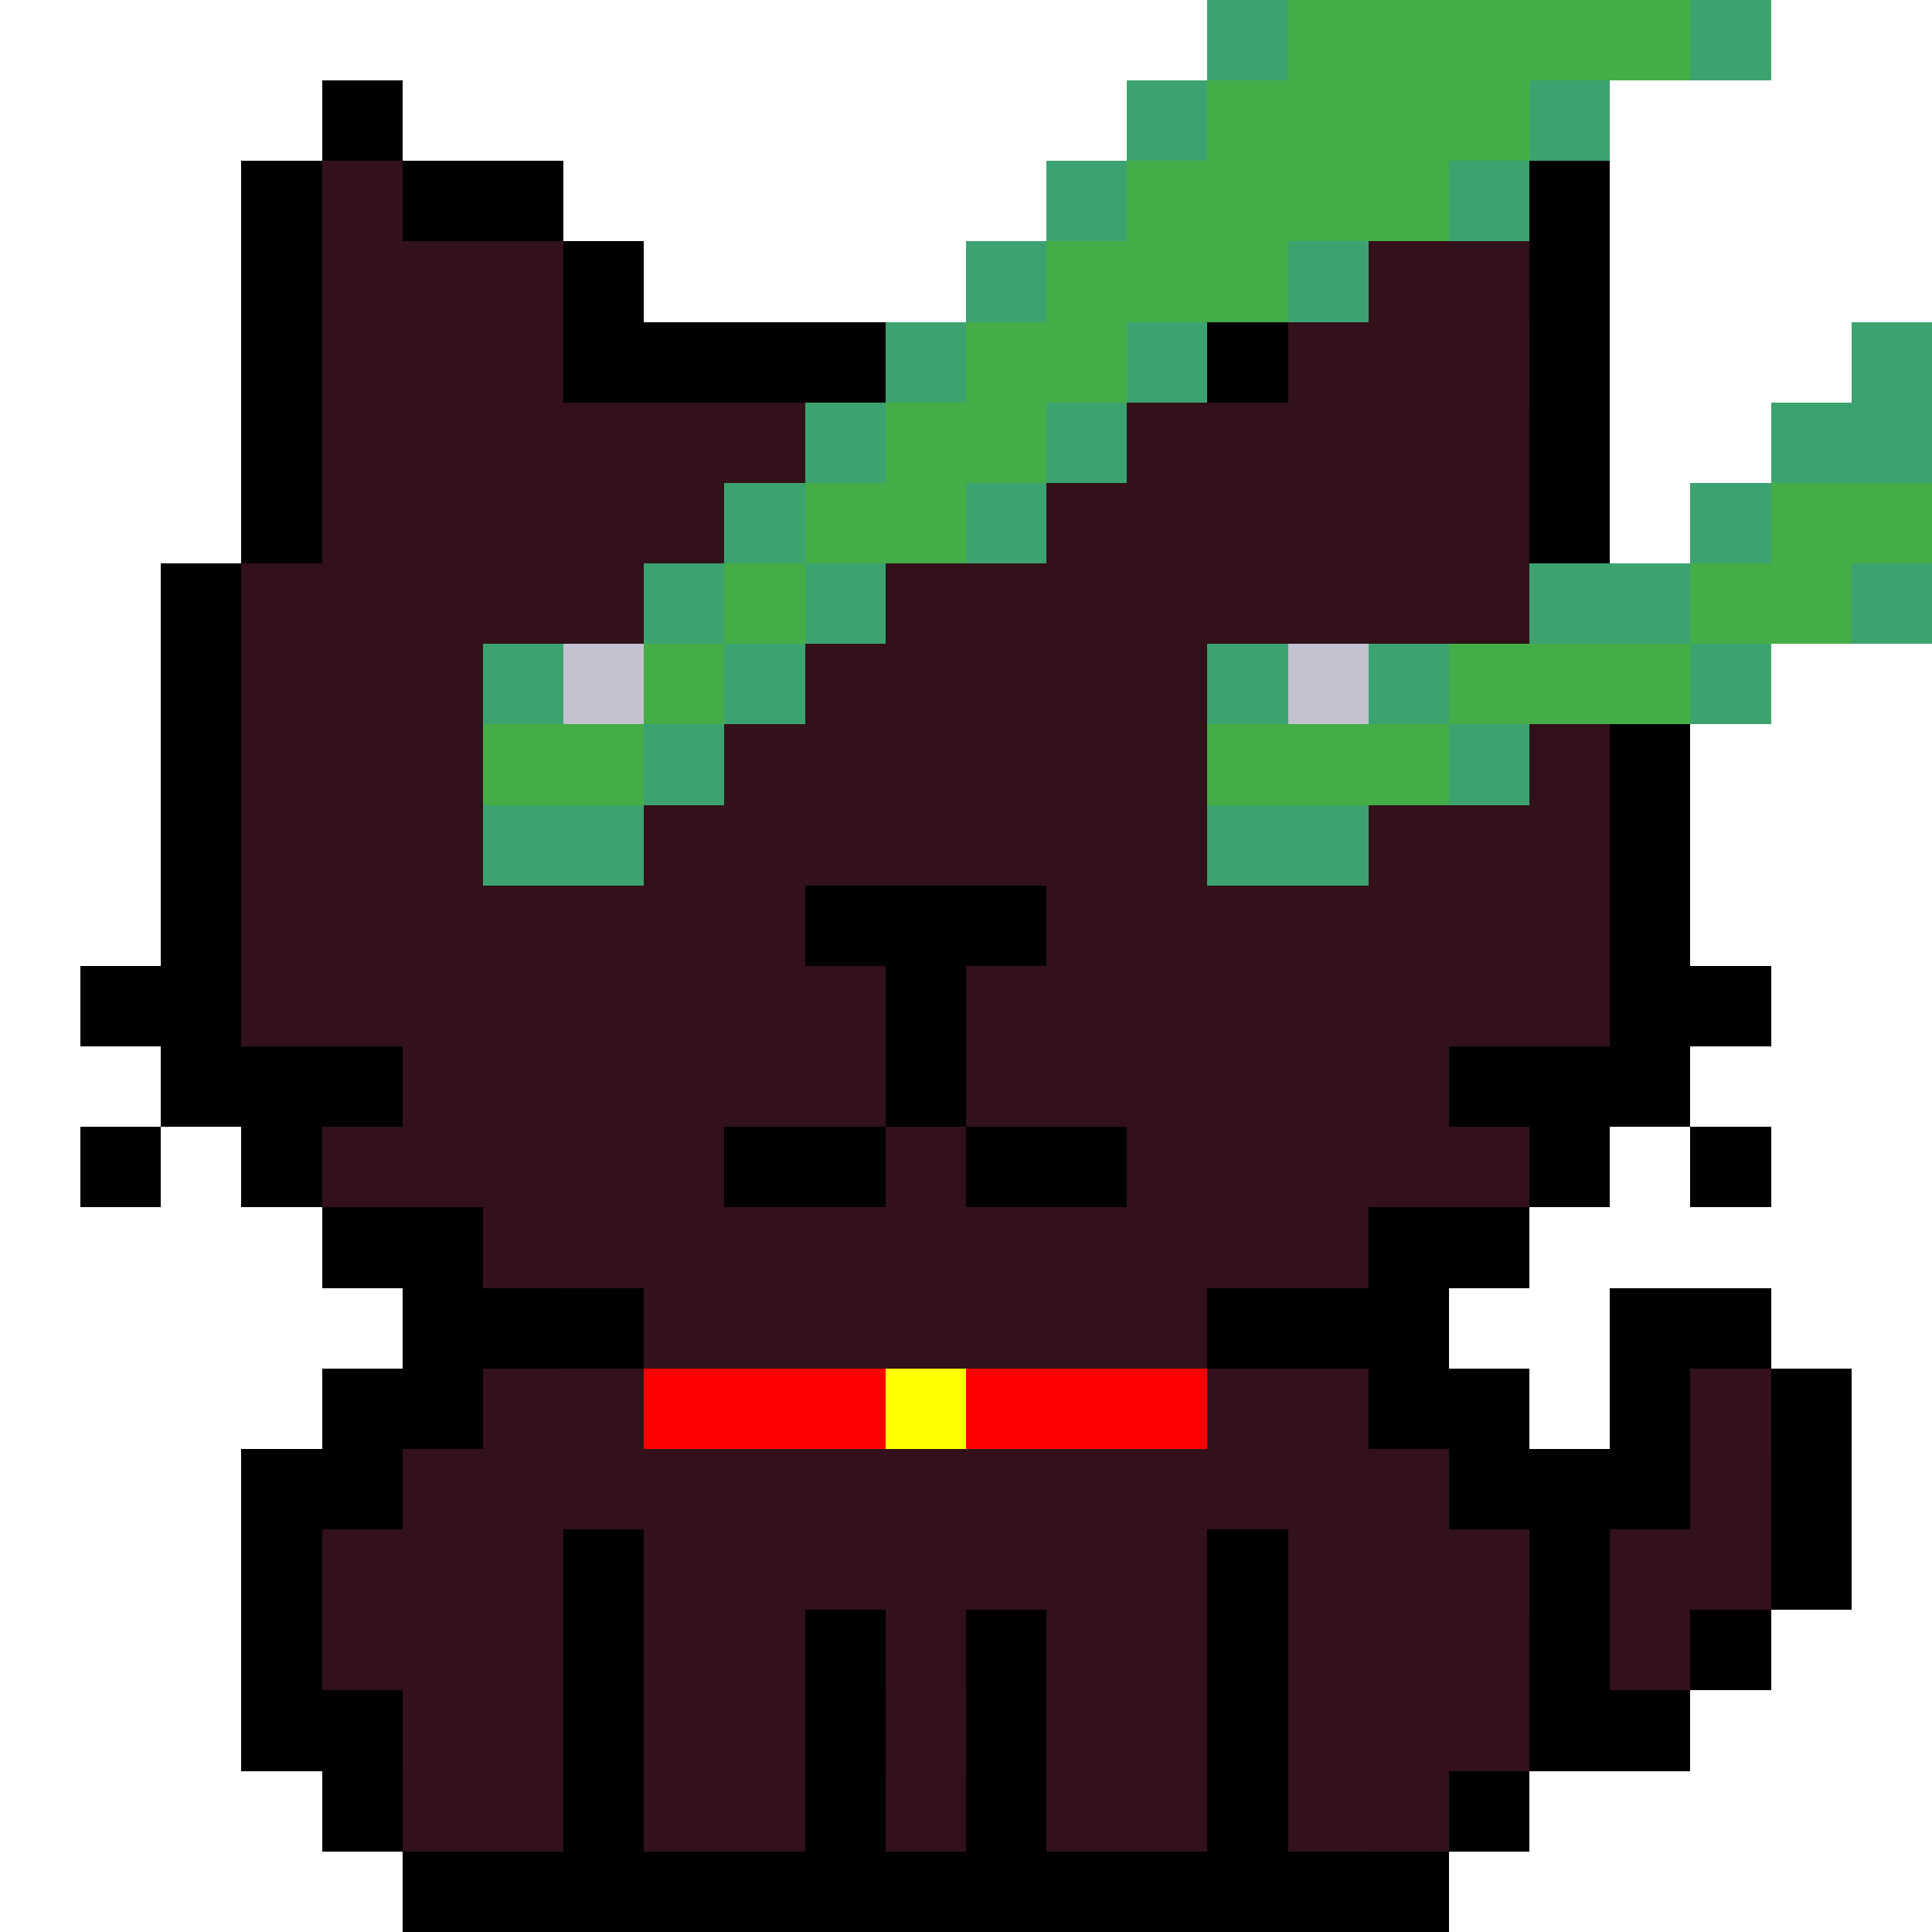
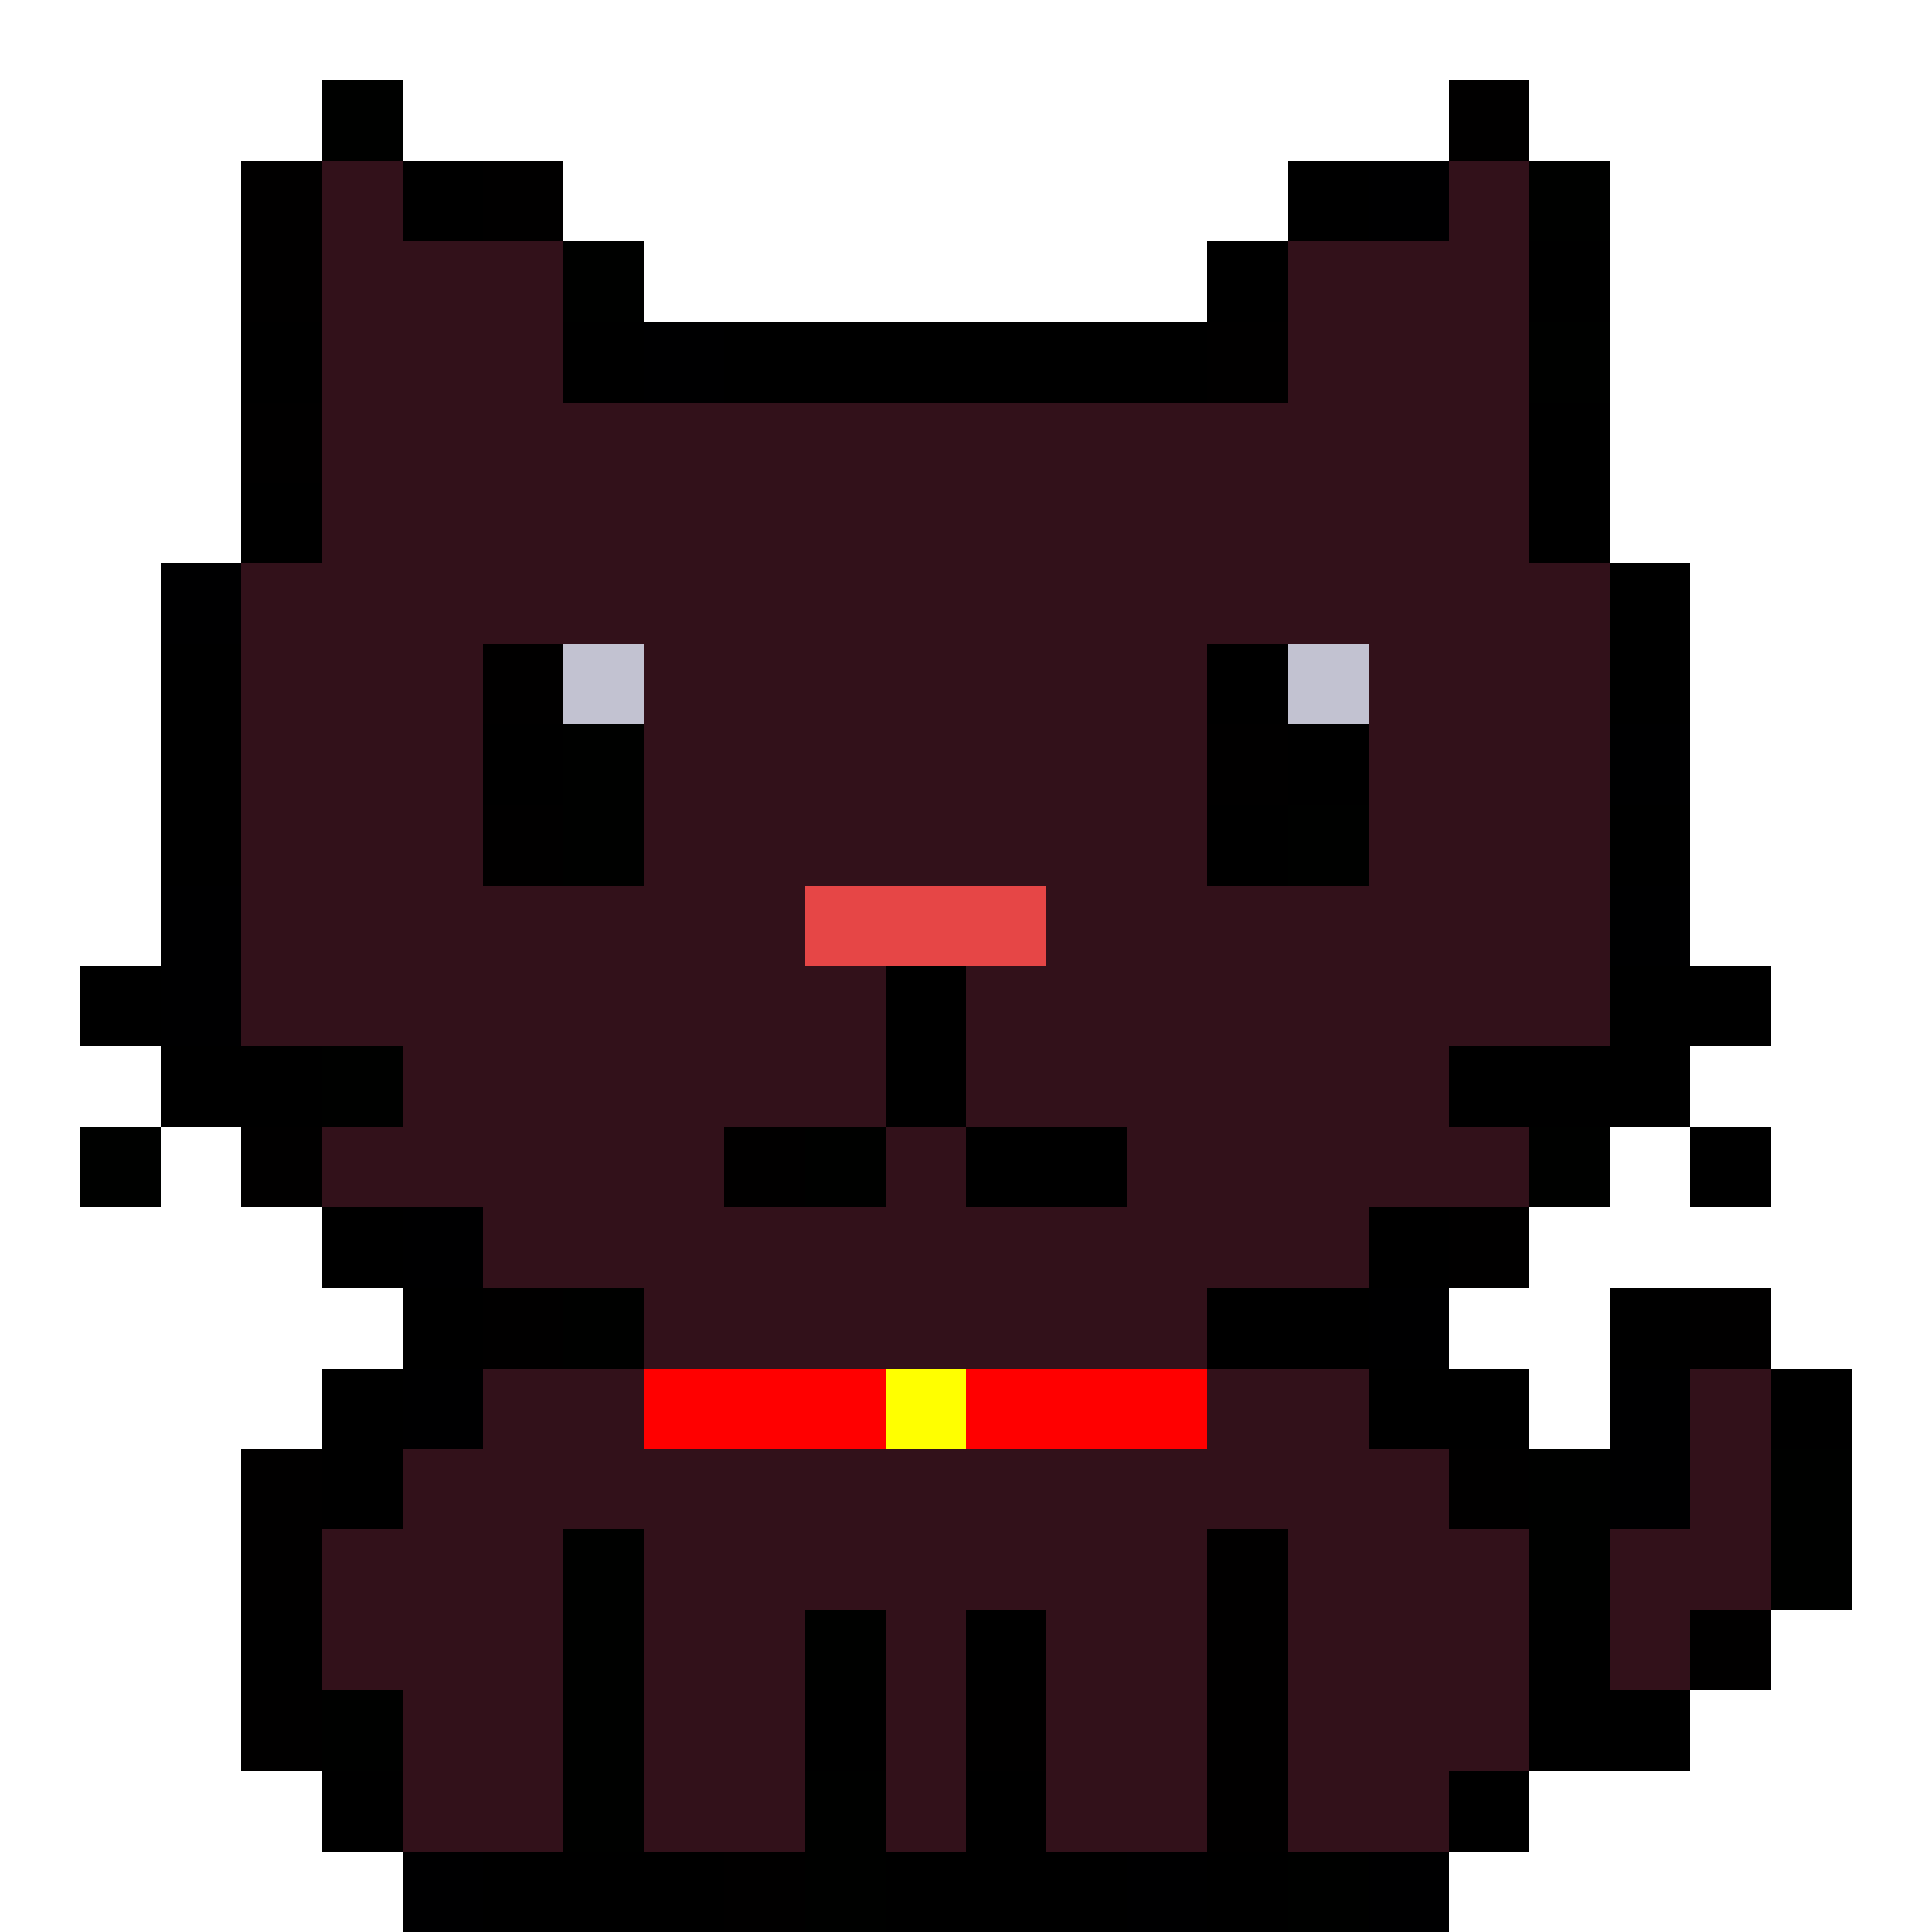
<svg xmlns="http://www.w3.org/2000/svg" width="24" height="24" viewBox="0 0 24 24" shape-rendering="crispEdges">
  <rect x="4" y="2" width="1" height="1" fill="#32111a" />
  <rect x="18" y="2" width="1" height="1" fill="#32111a" />
  <rect x="4" y="3" width="3" height="1" fill="#32111a" />
  <rect x="16" y="3" width="3" height="1" fill="#32111a" />
  <rect x="4" y="4" width="3" height="1" fill="#32111a" />
  <rect x="16" y="4" width="3" height="1" fill="#32111a" />
  <rect x="4" y="5" width="15" height="1" fill="#32111a" />
  <rect x="4" y="6" width="15" height="1" fill="#32111a" />
  <rect x="3" y="7" width="17" height="1" fill="#32111a" />
  <rect x="3" y="8" width="17" height="1" fill="#32111a" />
  <rect x="3" y="9" width="17" height="1" fill="#32111a" />
  <rect x="3" y="10" width="17" height="1" fill="#32111a" />
  <rect x="3" y="11" width="17" height="1" fill="#32111a" />
  <rect x="3" y="12" width="17" height="1" fill="#32111a" />
  <rect x="5" y="13" width="13" height="1" fill="#32111a" />
  <rect x="4" y="14" width="15" height="1" fill="#32111a" />
  <rect x="6" y="15" width="11" height="1" fill="#32111a" />
  <rect x="8" y="16" width="7" height="1" fill="#32111a" />
  <rect x="6" y="17" width="11" height="1" fill="#32111a" />
  <rect x="21" y="17" width="1" height="1" fill="#32111a" />
  <rect x="5" y="18" width="13" height="1" fill="#32111a" />
  <rect x="21" y="18" width="1" height="1" fill="#32111a" />
  <rect x="4" y="19" width="3" height="1" fill="#32111a" />
  <rect x="8" y="19" width="7" height="1" fill="#32111a" />
  <rect x="16" y="19" width="3" height="1" fill="#32111a" />
  <rect x="20" y="19" width="2" height="1" fill="#32111a" />
  <rect x="4" y="20" width="3" height="1" fill="#32111a" />
  <rect x="8" y="20" width="2" height="1" fill="#32111a" />
  <rect x="11" y="20" width="1" height="1" fill="#32111a" />
  <rect x="13" y="20" width="2" height="1" fill="#32111a" />
  <rect x="16" y="20" width="3" height="1" fill="#32111a" />
  <rect x="20" y="20" width="1" height="1" fill="#32111a" />
  <rect x="5" y="21" width="2" height="1" fill="#32111a" />
  <rect x="8" y="21" width="2" height="1" fill="#32111a" />
  <rect x="11" y="21" width="1" height="1" fill="#32111a" />
  <rect x="13" y="21" width="2" height="1" fill="#32111a" />
  <rect x="16" y="21" width="3" height="1" fill="#32111a" />
  <rect x="5" y="22" width="2" height="1" fill="#32111a" />
  <rect x="8" y="22" width="2" height="1" fill="#32111a" />
  <rect x="11" y="22" width="1" height="1" fill="#32111a" />
  <rect x="13" y="22" width="2" height="1" fill="#32111a" />
  <rect x="16" y="22" width="2" height="1" fill="#32111a" />
  <rect x="4" y="1" width="1" height="1" fill="#000100" />
  <rect x="18" y="1" width="1" height="1" fill="#010000" />
  <rect x="3" y="2" width="1" height="1" fill="#010000" />
  <rect x="5" y="2" width="1" height="1" fill="#000000" />
  <rect x="6" y="2" width="1" height="1" fill="#010000" />
  <rect x="16" y="2" width="1" height="1" fill="#000000" />
  <rect x="17" y="2" width="1" height="1" fill="#000001" />
  <rect x="19" y="2" width="1" height="1" fill="#000100" />
  <rect x="3" y="3" width="1" height="1" fill="#010000" />
  <rect x="7" y="3" width="1" height="1" fill="#000100" />
  <rect x="15" y="3" width="1" height="1" fill="#000000" />
  <rect x="19" y="3" width="1" height="1" fill="#000000" />
  <rect x="3" y="4" width="1" height="1" fill="#000000" />
  <rect x="7" y="4" width="1" height="1" fill="#000000" />
  <rect x="8" y="4" width="1" height="1" fill="#000001" />
  <rect x="9" y="4" width="6" height="1" fill="#000000" />
  <rect x="15" y="4" width="1" height="1" fill="#010000" />
  <rect x="19" y="4" width="1" height="1" fill="#000100" />
  <rect x="3" y="5" width="1" height="1" fill="#010000" />
  <rect x="19" y="5" width="1" height="1" fill="#000000" />
  <rect x="3" y="6" width="1" height="1" fill="#000000" />
  <rect x="19" y="6" width="1" height="1" fill="#000000" />
  <rect x="2" y="7" width="1" height="1" fill="#000001" />
  <rect x="20" y="7" width="1" height="1" fill="#000000" />
  <rect x="2" y="8" width="1" height="1" fill="#000000" />
  <rect x="6" y="8" width="1" height="1" fill="#010000" />
  <rect x="7" y="8" width="1" height="1" fill="#c2c2d1" />
  <rect x="15" y="8" width="1" height="1" fill="#000000" />
  <rect x="16" y="8" width="1" height="1" fill="#c2c2d1" />
  <rect x="20" y="8" width="1" height="1" fill="#000000" />
  <rect x="2" y="9" width="1" height="1" fill="#000000" />
  <rect x="6" y="9" width="1" height="1" fill="#000000" />
  <rect x="7" y="9" width="1" height="1" fill="#000100" />
  <rect x="15" y="9" width="1" height="1" fill="#010000" />
  <rect x="16" y="9" width="1" height="1" fill="#000000" />
  <rect x="20" y="9" width="1" height="1" fill="#000001" />
  <rect x="2" y="10" width="1" height="1" fill="#000000" />
  <rect x="6" y="10" width="1" height="1" fill="#010000" />
  <rect x="7" y="10" width="1" height="1" fill="#000100" />
  <rect x="15" y="10" width="1" height="1" fill="#000000" />
  <rect x="16" y="10" width="1" height="1" fill="#000100" />
  <rect x="20" y="10" width="1" height="1" fill="#000000" />
  <rect x="2" y="11" width="1" height="1" fill="#000001" />
  <rect x="10" y="11" width="1" height="1" fill="#000100" />
  <rect x="11" y="11" width="2" height="1" fill="#000000" />
  <rect x="20" y="11" width="1" height="1" fill="#000001" />
  <rect x="1" y="12" width="1" height="1" fill="#000000" />
  <rect x="2" y="12" width="1" height="1" fill="#000001" />
  <rect x="11" y="12" width="1" height="1" fill="#000000" />
  <rect x="20" y="12" width="2" height="1" fill="#000000" />
  <rect x="2" y="13" width="2" height="1" fill="#000000" />
  <rect x="4" y="13" width="1" height="1" fill="#000100" />
  <rect x="11" y="13" width="1" height="1" fill="#000000" />
  <rect x="18" y="13" width="3" height="1" fill="#000000" />
  <rect x="1" y="14" width="1" height="1" fill="#000100" />
  <rect x="3" y="14" width="1" height="1" fill="#010000" />
  <rect x="9" y="14" width="1" height="1" fill="#010000" />
  <rect x="10" y="14" width="1" height="1" fill="#000100" />
  <rect x="12" y="14" width="2" height="1" fill="#000000" />
  <rect x="19" y="14" width="1" height="1" fill="#000100" />
  <rect x="21" y="14" width="1" height="1" fill="#000000" />
  <rect x="4" y="15" width="1" height="1" fill="#000000" />
  <rect x="5" y="15" width="1" height="1" fill="#000001" />
  <rect x="17" y="15" width="1" height="1" fill="#000000" />
  <rect x="18" y="15" width="1" height="1" fill="#010000" />
  <rect x="5" y="16" width="1" height="1" fill="#000000" />
  <rect x="6" y="16" width="1" height="1" fill="#010000" />
  <rect x="7" y="16" width="1" height="1" fill="#000100" />
  <rect x="15" y="16" width="2" height="1" fill="#000000" />
  <rect x="17" y="16" width="1" height="1" fill="#000001" />
  <rect x="20" y="16" width="1" height="1" fill="#000000" />
  <rect x="21" y="16" width="1" height="1" fill="#010000" />
  <rect x="4" y="17" width="1" height="1" fill="#000000" />
  <rect x="5" y="17" width="1" height="1" fill="#000001" />
  <rect x="17" y="17" width="2" height="1" fill="#000000" />
  <rect x="20" y="17" width="1" height="1" fill="#000001" />
  <rect x="22" y="17" width="1" height="1" fill="#000000" />
  <rect x="3" y="18" width="1" height="1" fill="#010000" />
  <rect x="4" y="18" width="1" height="1" fill="#000000" />
  <rect x="18" y="18" width="1" height="1" fill="#010000" />
  <rect x="19" y="18" width="1" height="1" fill="#000100" />
  <rect x="20" y="18" width="1" height="1" fill="#000001" />
  <rect x="22" y="18" width="1" height="1" fill="#000100" />
  <rect x="3" y="19" width="1" height="1" fill="#010000" />
  <rect x="7" y="19" width="1" height="1" fill="#000100" />
  <rect x="15" y="19" width="1" height="1" fill="#010000" />
  <rect x="19" y="19" width="1" height="1" fill="#000100" />
  <rect x="22" y="19" width="1" height="1" fill="#000100" />
  <rect x="3" y="20" width="1" height="1" fill="#000000" />
  <rect x="7" y="20" width="1" height="1" fill="#000100" />
  <rect x="10" y="20" width="1" height="1" fill="#000100" />
  <rect x="12" y="20" width="1" height="1" fill="#000000" />
  <rect x="15" y="20" width="1" height="1" fill="#010000" />
  <rect x="19" y="20" width="1" height="1" fill="#000000" />
  <rect x="21" y="20" width="1" height="1" fill="#010000" />
  <rect x="3" y="21" width="1" height="1" fill="#010000" />
  <rect x="4" y="21" width="1" height="1" fill="#000100" />
  <rect x="7" y="21" width="1" height="1" fill="#000100" />
  <rect x="10" y="21" width="1" height="1" fill="#000000" />
  <rect x="12" y="21" width="1" height="1" fill="#010000" />
  <rect x="15" y="21" width="1" height="1" fill="#010000" />
  <rect x="19" y="21" width="2" height="1" fill="#000000" />
  <rect x="4" y="22" width="1" height="1" fill="#000000" />
  <rect x="7" y="22" width="1" height="1" fill="#000100" />
  <rect x="10" y="22" width="1" height="1" fill="#000100" />
  <rect x="12" y="22" width="1" height="1" fill="#000000" />
  <rect x="15" y="22" width="1" height="1" fill="#010000" />
  <rect x="18" y="22" width="1" height="1" fill="#000000" />
  <rect x="5" y="23" width="1" height="1" fill="#000001" />
  <rect x="6" y="23" width="3" height="1" fill="#000000" />
  <rect x="9" y="23" width="1" height="1" fill="#010000" />
  <rect x="10" y="23" width="1" height="1" fill="#000100" />
  <rect x="11" y="23" width="3" height="1" fill="#000000" />
  <rect x="14" y="23" width="1" height="1" fill="#000001" />
  <rect x="15" y="23" width="1" height="1" fill="#000000" />
  <rect x="16" y="23" width="1" height="1" fill="#000100" />
  <rect x="17" y="23" width="1" height="1" fill="#000001" />
  <rect x="8" y="17" width="3" height="1" fill="#ff0000" />
  <rect x="11" y="17" width="1" height="1" fill="#ffff00" />
  <rect x="12" y="17" width="3" height="1" fill="#ff0000" />
-   <rect x="15" y="0" width="1" height="1" fill="#3ca370" />
-   <rect x="16" y="0" width="5" height="1" fill="#44ad47" />
-   <rect x="21" y="0" width="1" height="1" fill="#3ca370" />
-   <rect x="14" y="1" width="1" height="1" fill="#3ca370" />
-   <rect x="15" y="1" width="4" height="1" fill="#44ad47" />
-   <rect x="19" y="1" width="1" height="1" fill="#3ca370" />
-   <rect x="13" y="2" width="1" height="1" fill="#3ca370" />
-   <rect x="14" y="2" width="4" height="1" fill="#44ad47" />
-   <rect x="18" y="2" width="1" height="1" fill="#3ca370" />
-   <rect x="12" y="3" width="1" height="1" fill="#3ca370" />
-   <rect x="13" y="3" width="3" height="1" fill="#44ad47" />
-   <rect x="16" y="3" width="1" height="1" fill="#3ca370" />
-   <rect x="11" y="4" width="1" height="1" fill="#3ca370" />
-   <rect x="12" y="4" width="2" height="1" fill="#44ad47" />
-   <rect x="14" y="4" width="1" height="1" fill="#3ca370" />
-   <rect x="23" y="4" width="1" height="1" fill="#3ca370" />
-   <rect x="10" y="5" width="1" height="1" fill="#3ca370" />
-   <rect x="11" y="5" width="2" height="1" fill="#44ad47" />
-   <rect x="13" y="5" width="1" height="1" fill="#3ca370" />
-   <rect x="22" y="5" width="2" height="1" fill="#3ca370" />
-   <rect x="9" y="6" width="1" height="1" fill="#3ca370" />
-   <rect x="10" y="6" width="2" height="1" fill="#44ad47" />
-   <rect x="12" y="6" width="1" height="1" fill="#3ca370" />
-   <rect x="21" y="6" width="1" height="1" fill="#3ca370" />
-   <rect x="22" y="6" width="2" height="1" fill="#44ad47" />
-   <rect x="8" y="7" width="1" height="1" fill="#3ca370" />
-   <rect x="9" y="7" width="1" height="1" fill="#44ad47" />
-   <rect x="10" y="7" width="1" height="1" fill="#3ca370" />
-   <rect x="19" y="7" width="2" height="1" fill="#3ca370" />
-   <rect x="21" y="7" width="2" height="1" fill="#44ad47" />
-   <rect x="23" y="7" width="1" height="1" fill="#3ca370" />
-   <rect x="6" y="8" width="1" height="1" fill="#3ca370" />
-   <rect x="8" y="8" width="1" height="1" fill="#44ad47" />
-   <rect x="9" y="8" width="1" height="1" fill="#3ca370" />
-   <rect x="15" y="8" width="1" height="1" fill="#3ca370" />
-   <rect x="17" y="8" width="1" height="1" fill="#3ca370" />
-   <rect x="18" y="8" width="3" height="1" fill="#44ad47" />
-   <rect x="21" y="8" width="1" height="1" fill="#3ca370" />
-   <rect x="6" y="9" width="2" height="1" fill="#44ad47" />
-   <rect x="8" y="9" width="1" height="1" fill="#3ca370" />
-   <rect x="15" y="9" width="3" height="1" fill="#44ad47" />
-   <rect x="18" y="9" width="1" height="1" fill="#3ca370" />
-   <rect x="6" y="10" width="2" height="1" fill="#3ca370" />
-   <rect x="15" y="10" width="2" height="1" fill="#3ca370" />
+   <rect x="10" y="11" width="3" height="1" fill="#e64646" />
</svg>
